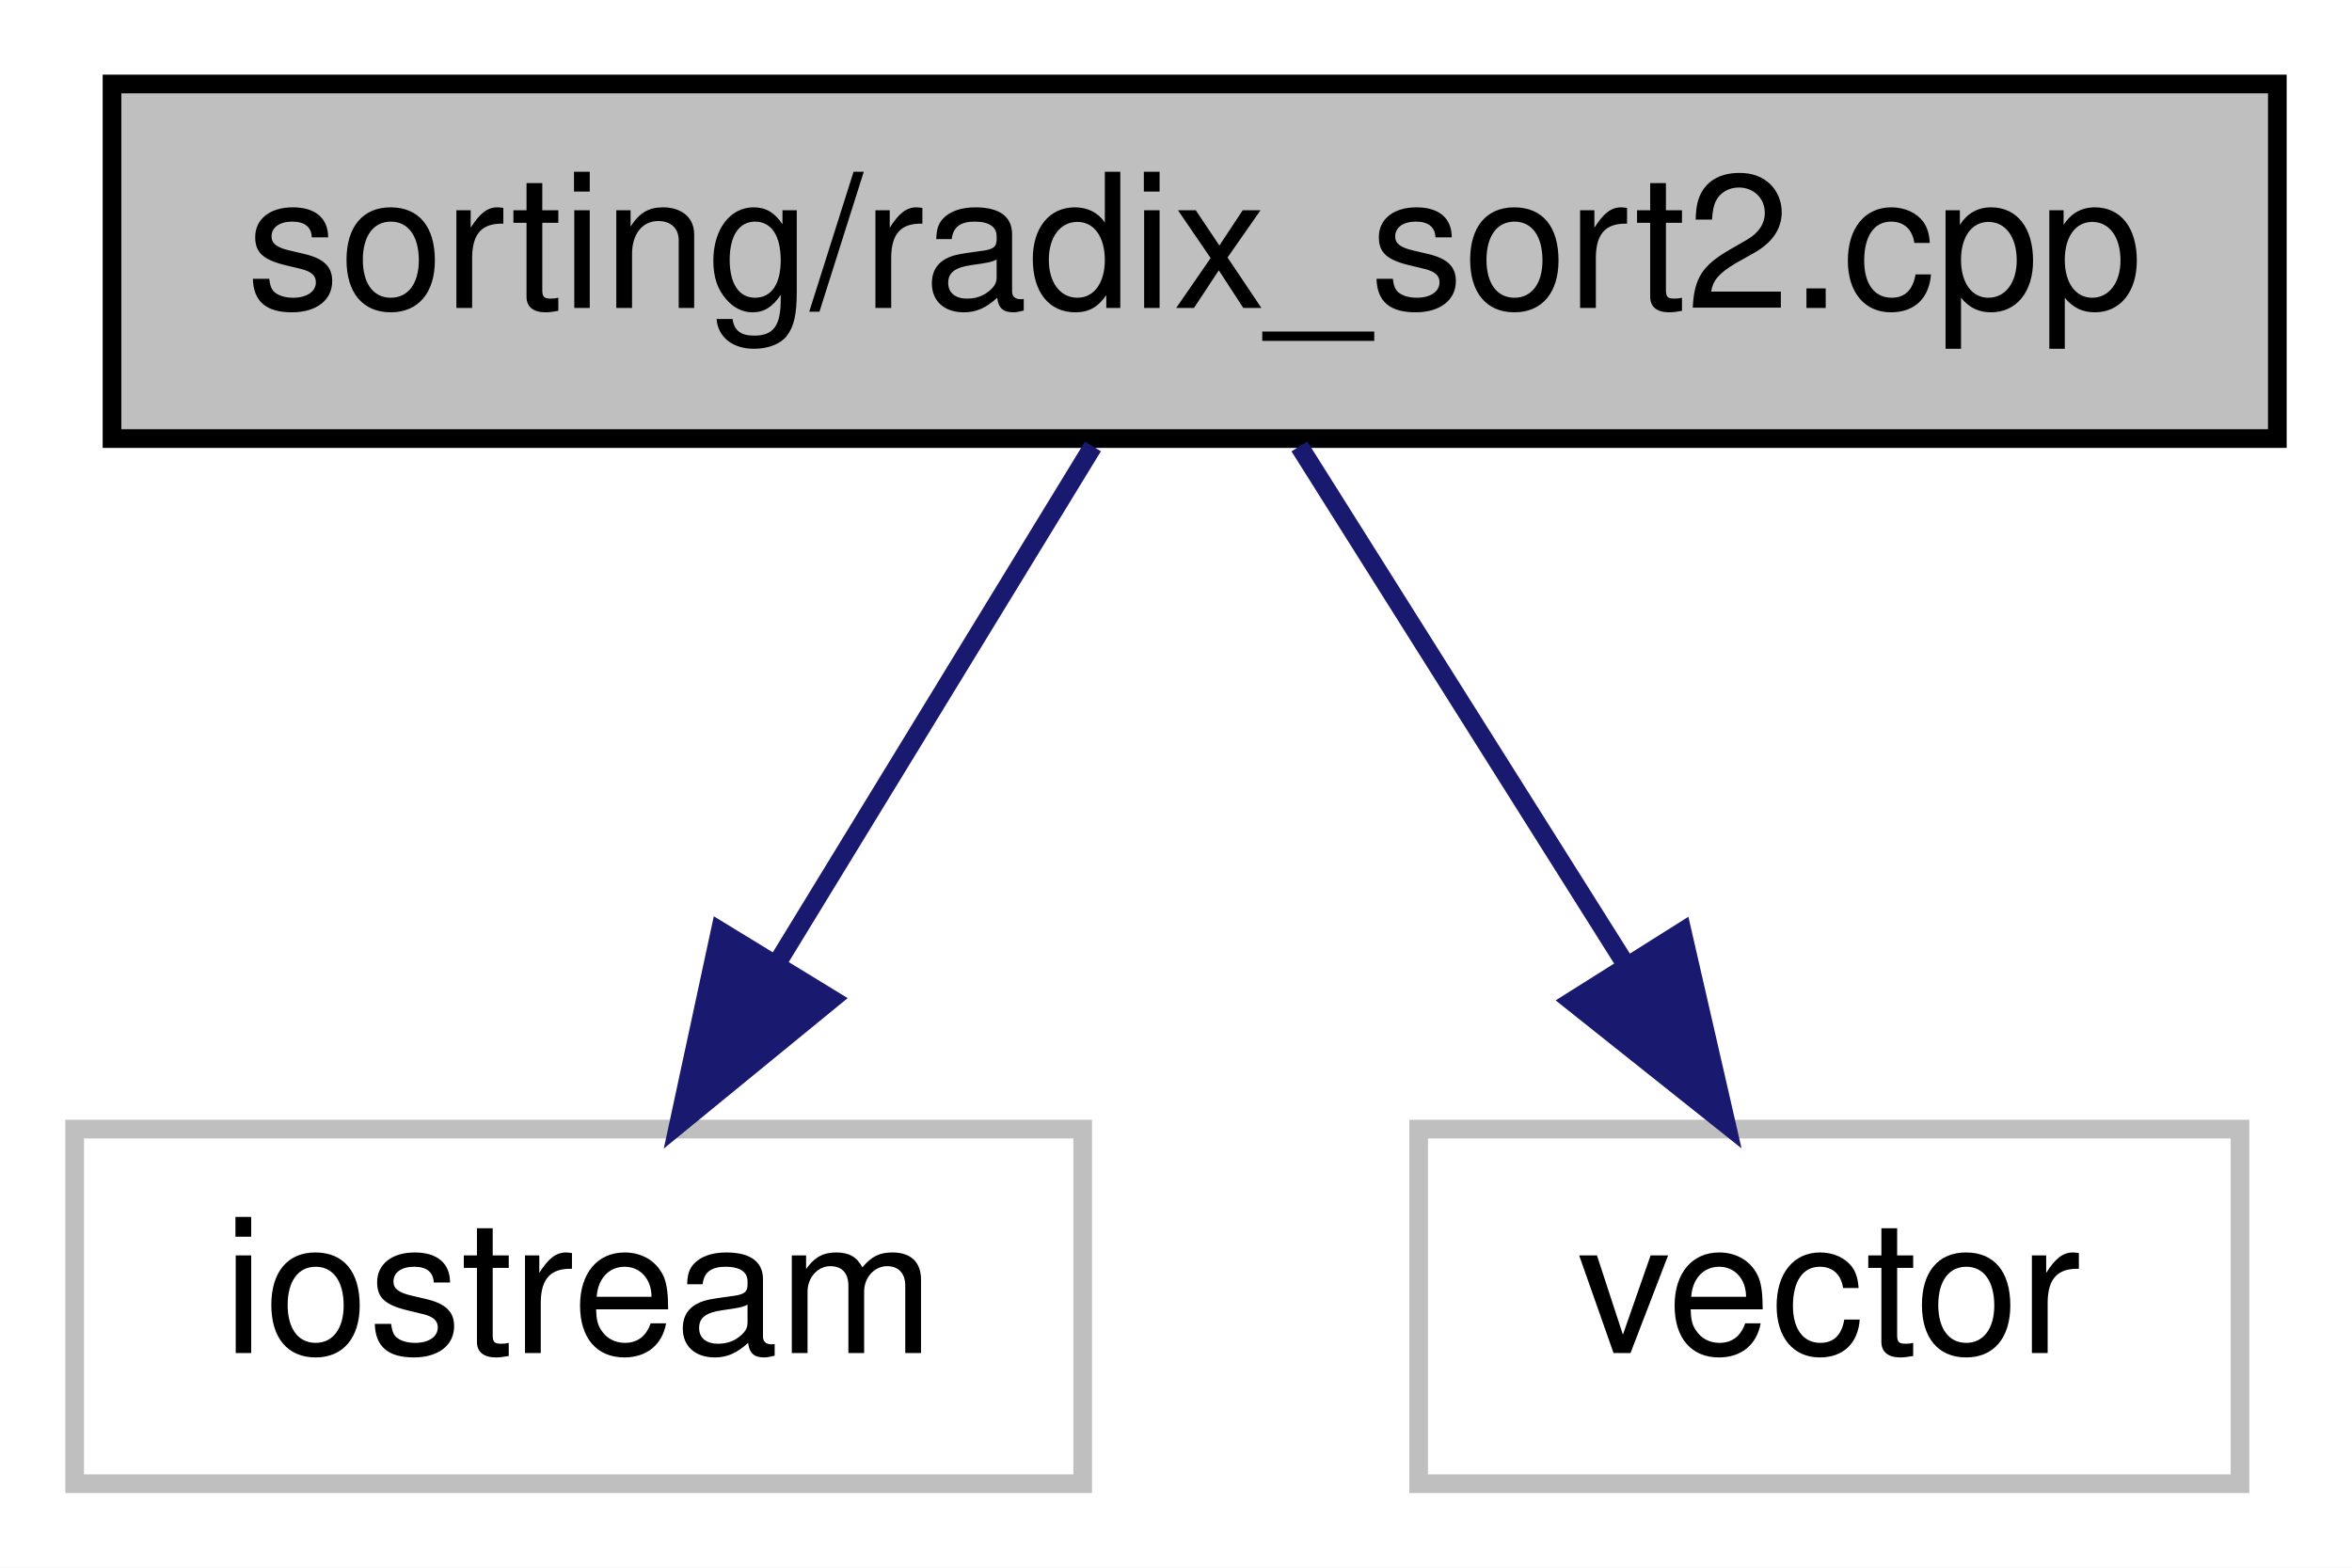
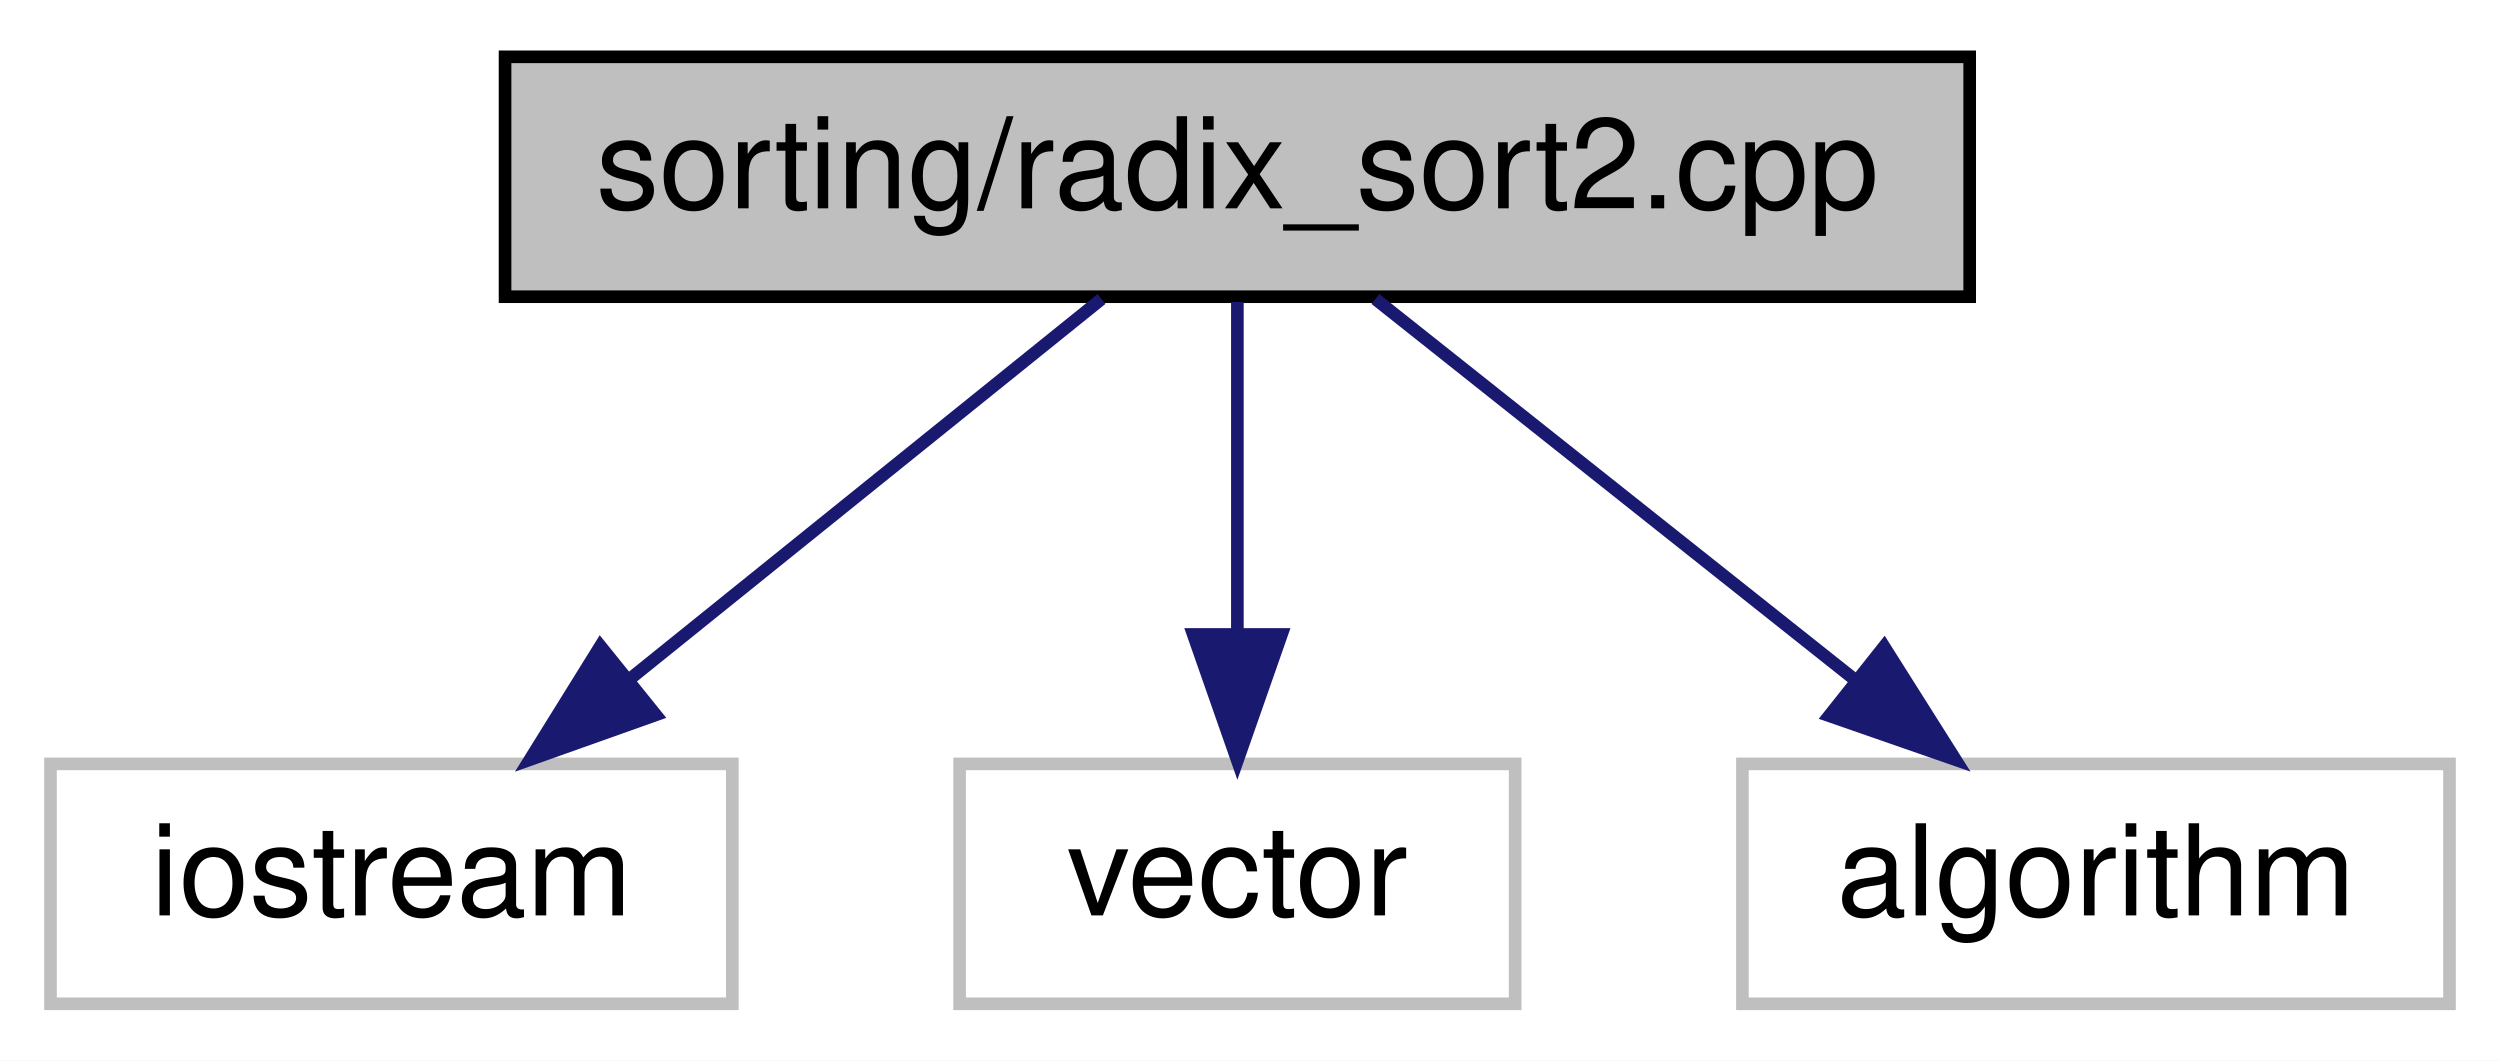
- <svg xmlns="http://www.w3.org/2000/svg" xmlns:xlink="http://www.w3.org/1999/xlink" width="126pt" height="84pt" viewBox="0.00 0.00 126.00 84.00">
+ <svg xmlns="http://www.w3.org/2000/svg" xmlns:xlink="http://www.w3.org/1999/xlink" width="198pt" height="84pt" viewBox="0.00 0.00 198.00 84.00">
  <g id="graph0" class="graph" transform="scale(1 1) rotate(0) translate(4 80)">
-     <polygon fill="white" stroke="transparent" points="-4,4 -4,-80 122,-80 122,4 -4,4" />
+     <polygon fill="white" stroke="transparent" points="-4,4 -4,-80 194,-80 194,4 -4,4" />
    <g id="node1" class="node">
      <g id="a_node1">
        <a xlink:title="Algorith of Radix sort">
-           <polygon fill="#bfbfbf" stroke="black" points="2,-56.5 2,-75.5 118,-75.5 118,-56.5 2,-56.5" />
-           <text text-anchor="middle" x="60" y="-63.5" font-family="Helvetica,sans-Serif" font-size="10.00">sorting/radix_sort2.cpp</text>
+           <polygon fill="#bfbfbf" stroke="black" points="36,-56.5 36,-75.5 152,-75.5 152,-56.5 36,-56.5" />
+           <text text-anchor="middle" x="94" y="-63.5" font-family="Helvetica,sans-Serif" font-size="10.00">sorting/radix_sort2.cpp</text>
        </a>
      </g>
    </g>
    <g id="node2" class="node">
      <g id="a_node2">
        <a xlink:title=" ">
          <polygon fill="white" stroke="#bfbfbf" points="0,-0.5 0,-19.5 54,-19.5 54,-0.5 0,-0.5" />
          <text text-anchor="middle" x="27" y="-7.5" font-family="Helvetica,sans-Serif" font-size="10.00">iostream</text>
        </a>
      </g>
    </g>
    <g id="edge1" class="edge">
-       <path fill="none" stroke="midnightblue" d="M54.55,-56.08C49.99,-48.61 43.33,-37.72 37.71,-28.52" />
-       <polygon fill="midnightblue" stroke="midnightblue" points="40.55,-26.46 32.35,-19.75 34.58,-30.11 40.55,-26.46" />
+       <path fill="none" stroke="midnightblue" d="M83.24,-56.32C73.23,-48.26 58.11,-36.08 46.07,-26.37" />
+       <polygon fill="midnightblue" stroke="midnightblue" points="47.94,-23.38 37.96,-19.83 43.55,-28.83 47.94,-23.38" />
    </g>
    <g id="node3" class="node">
      <g id="a_node3">
        <a xlink:title=" ">
          <polygon fill="white" stroke="#bfbfbf" points="72,-0.5 72,-19.5 116,-19.5 116,-0.5 72,-0.5" />
          <text text-anchor="middle" x="94" y="-7.5" font-family="Helvetica,sans-Serif" font-size="10.00">vector</text>
        </a>
      </g>
    </g>
    <g id="edge2" class="edge">
-       <path fill="none" stroke="midnightblue" d="M65.61,-56.08C70.37,-48.53 77.32,-37.49 83.15,-28.23" />
-       <polygon fill="midnightblue" stroke="midnightblue" points="86.12,-30.08 88.49,-19.75 80.2,-26.35 86.12,-30.08" />
+       <path fill="none" stroke="midnightblue" d="M94,-56.08C94,-49.01 94,-38.86 94,-29.99" />
+       <polygon fill="midnightblue" stroke="midnightblue" points="97.5,-29.75 94,-19.75 90.5,-29.75 97.5,-29.75" />
+     </g>
+     <g id="node4" class="node">
+       <g id="a_node4">
+         <a xlink:title=" ">
+           <polygon fill="white" stroke="#bfbfbf" points="134,-0.5 134,-19.5 190,-19.5 190,-0.5 134,-0.5" />
+           <text text-anchor="middle" x="162" y="-7.5" font-family="Helvetica,sans-Serif" font-size="10.00">algorithm</text>
+         </a>
+       </g>
+     </g>
+     <g id="edge3" class="edge">
+       <path fill="none" stroke="midnightblue" d="M104.93,-56.32C115.17,-48.18 130.72,-35.84 143,-26.09" />
+       <polygon fill="midnightblue" stroke="midnightblue" points="145.22,-28.79 150.88,-19.83 140.87,-23.31 145.22,-28.79" />
    </g>
  </g>
</svg>
